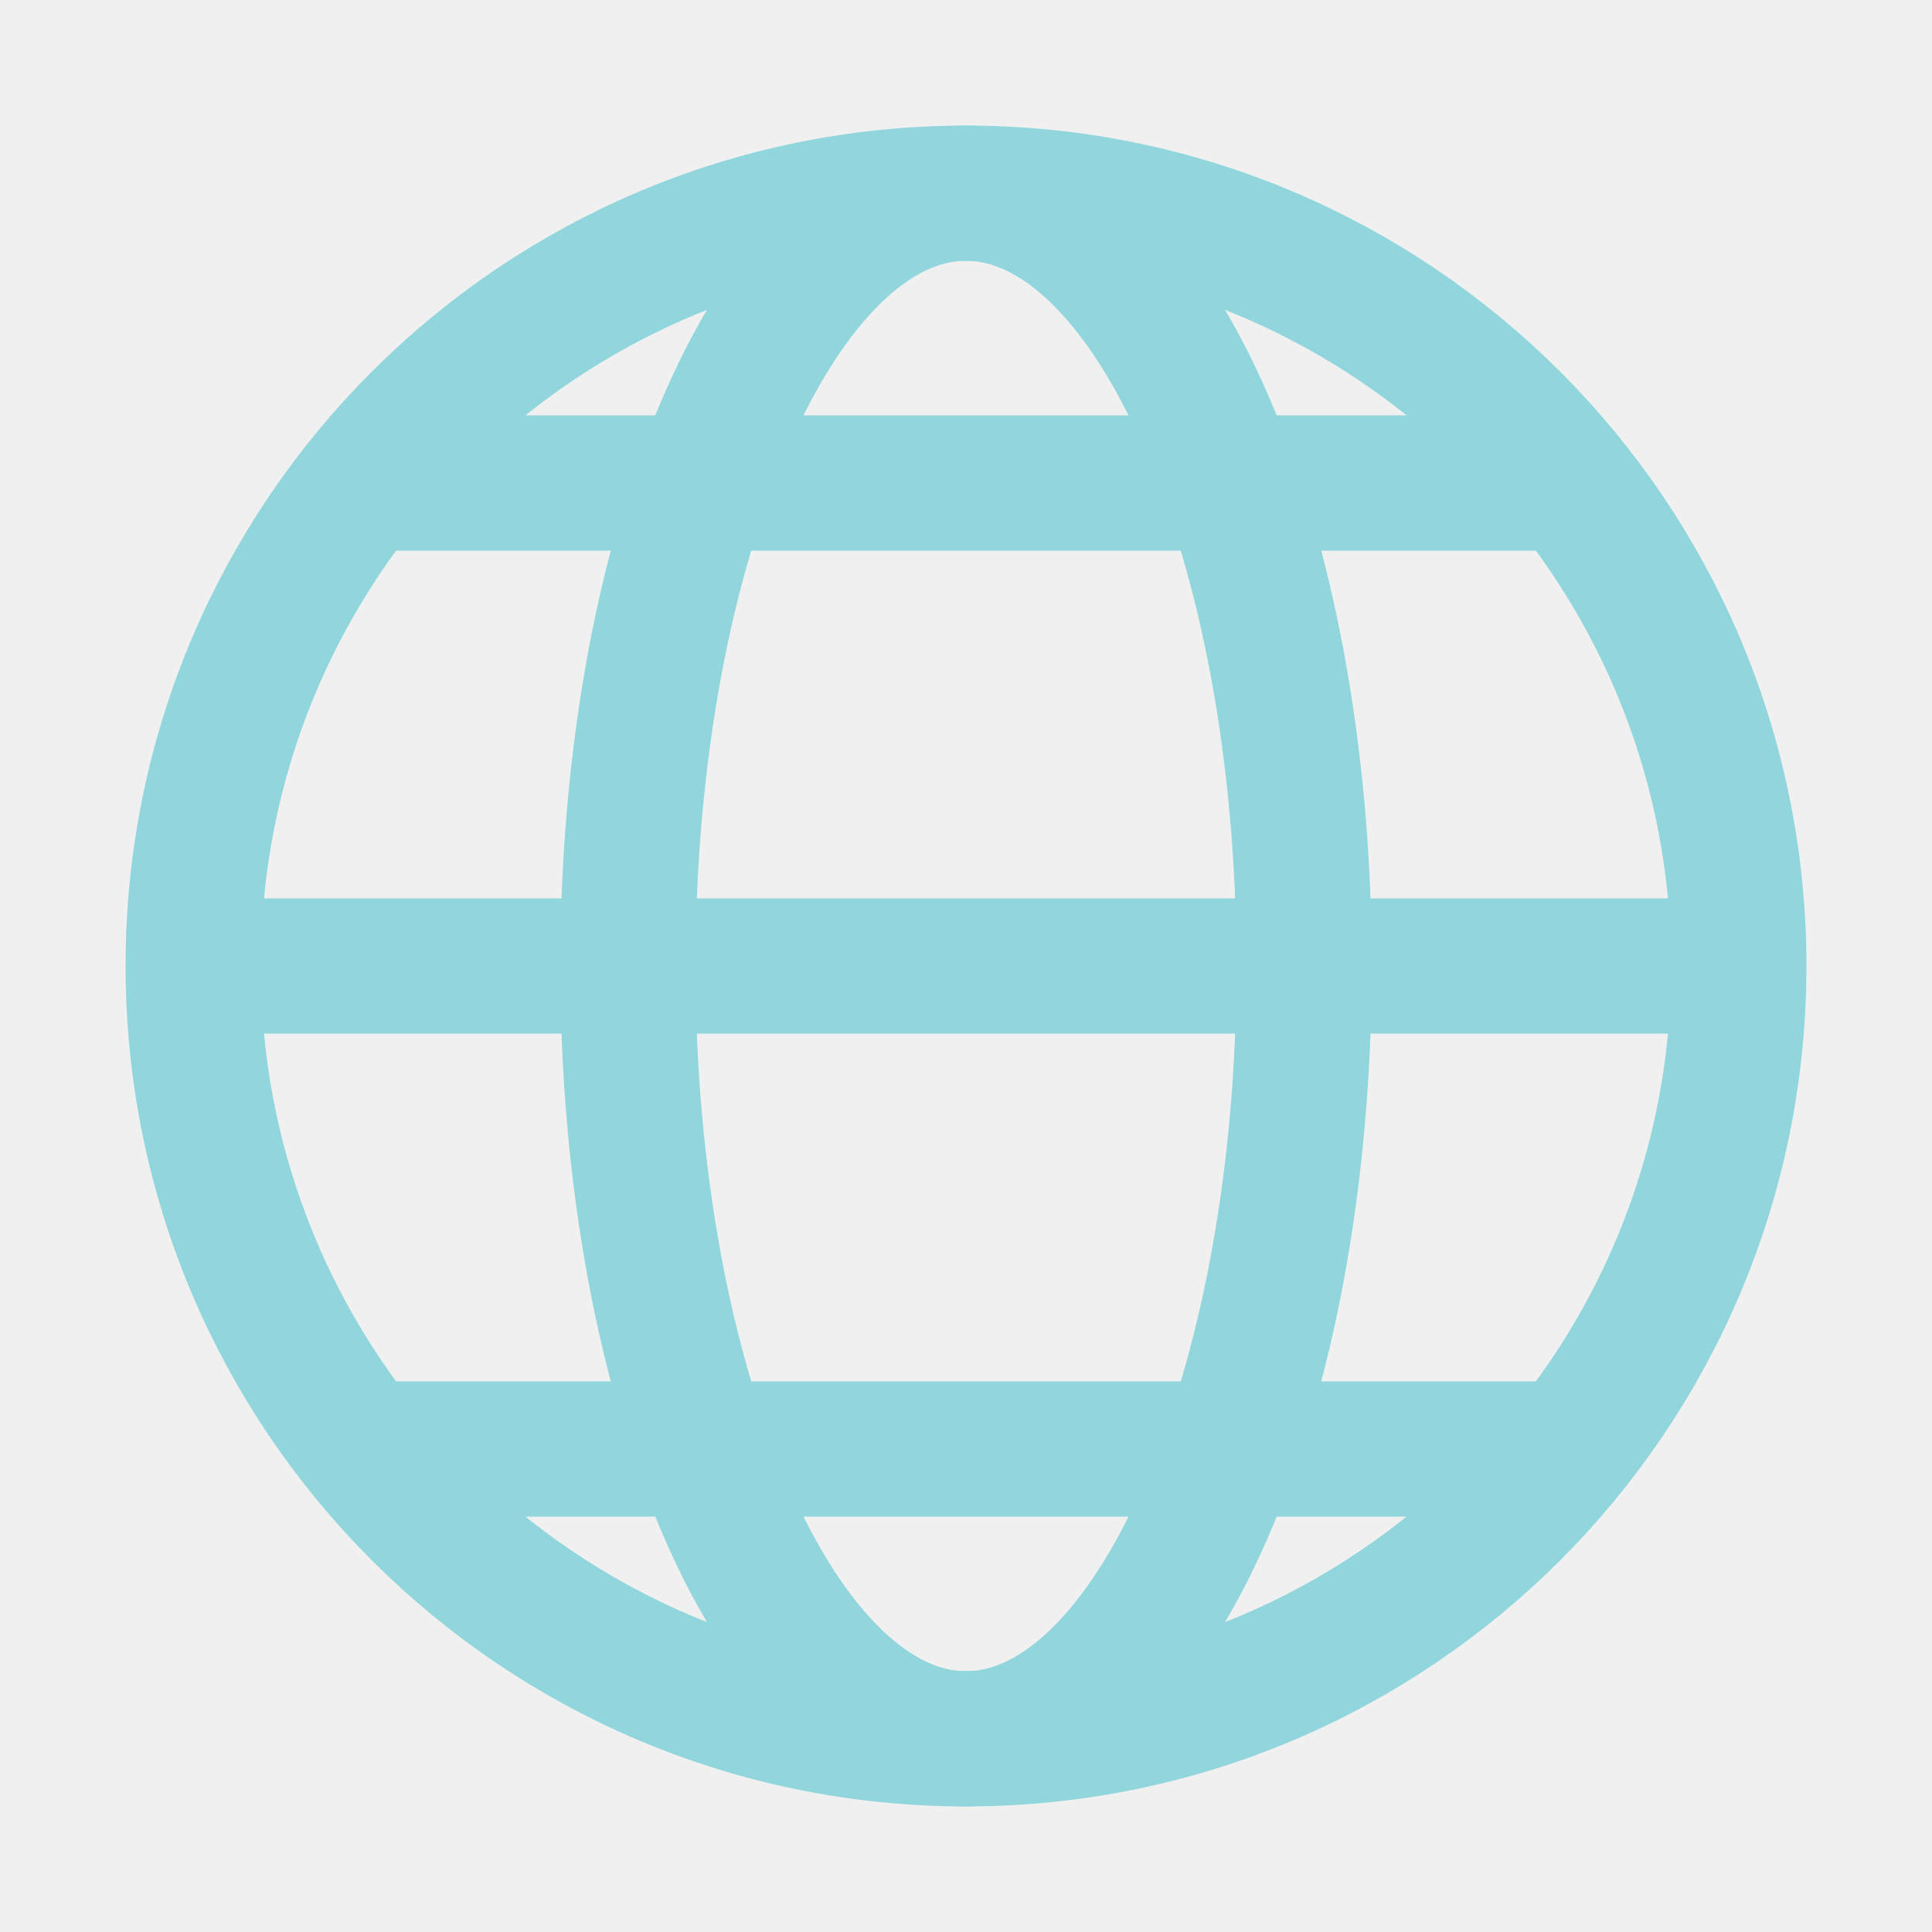
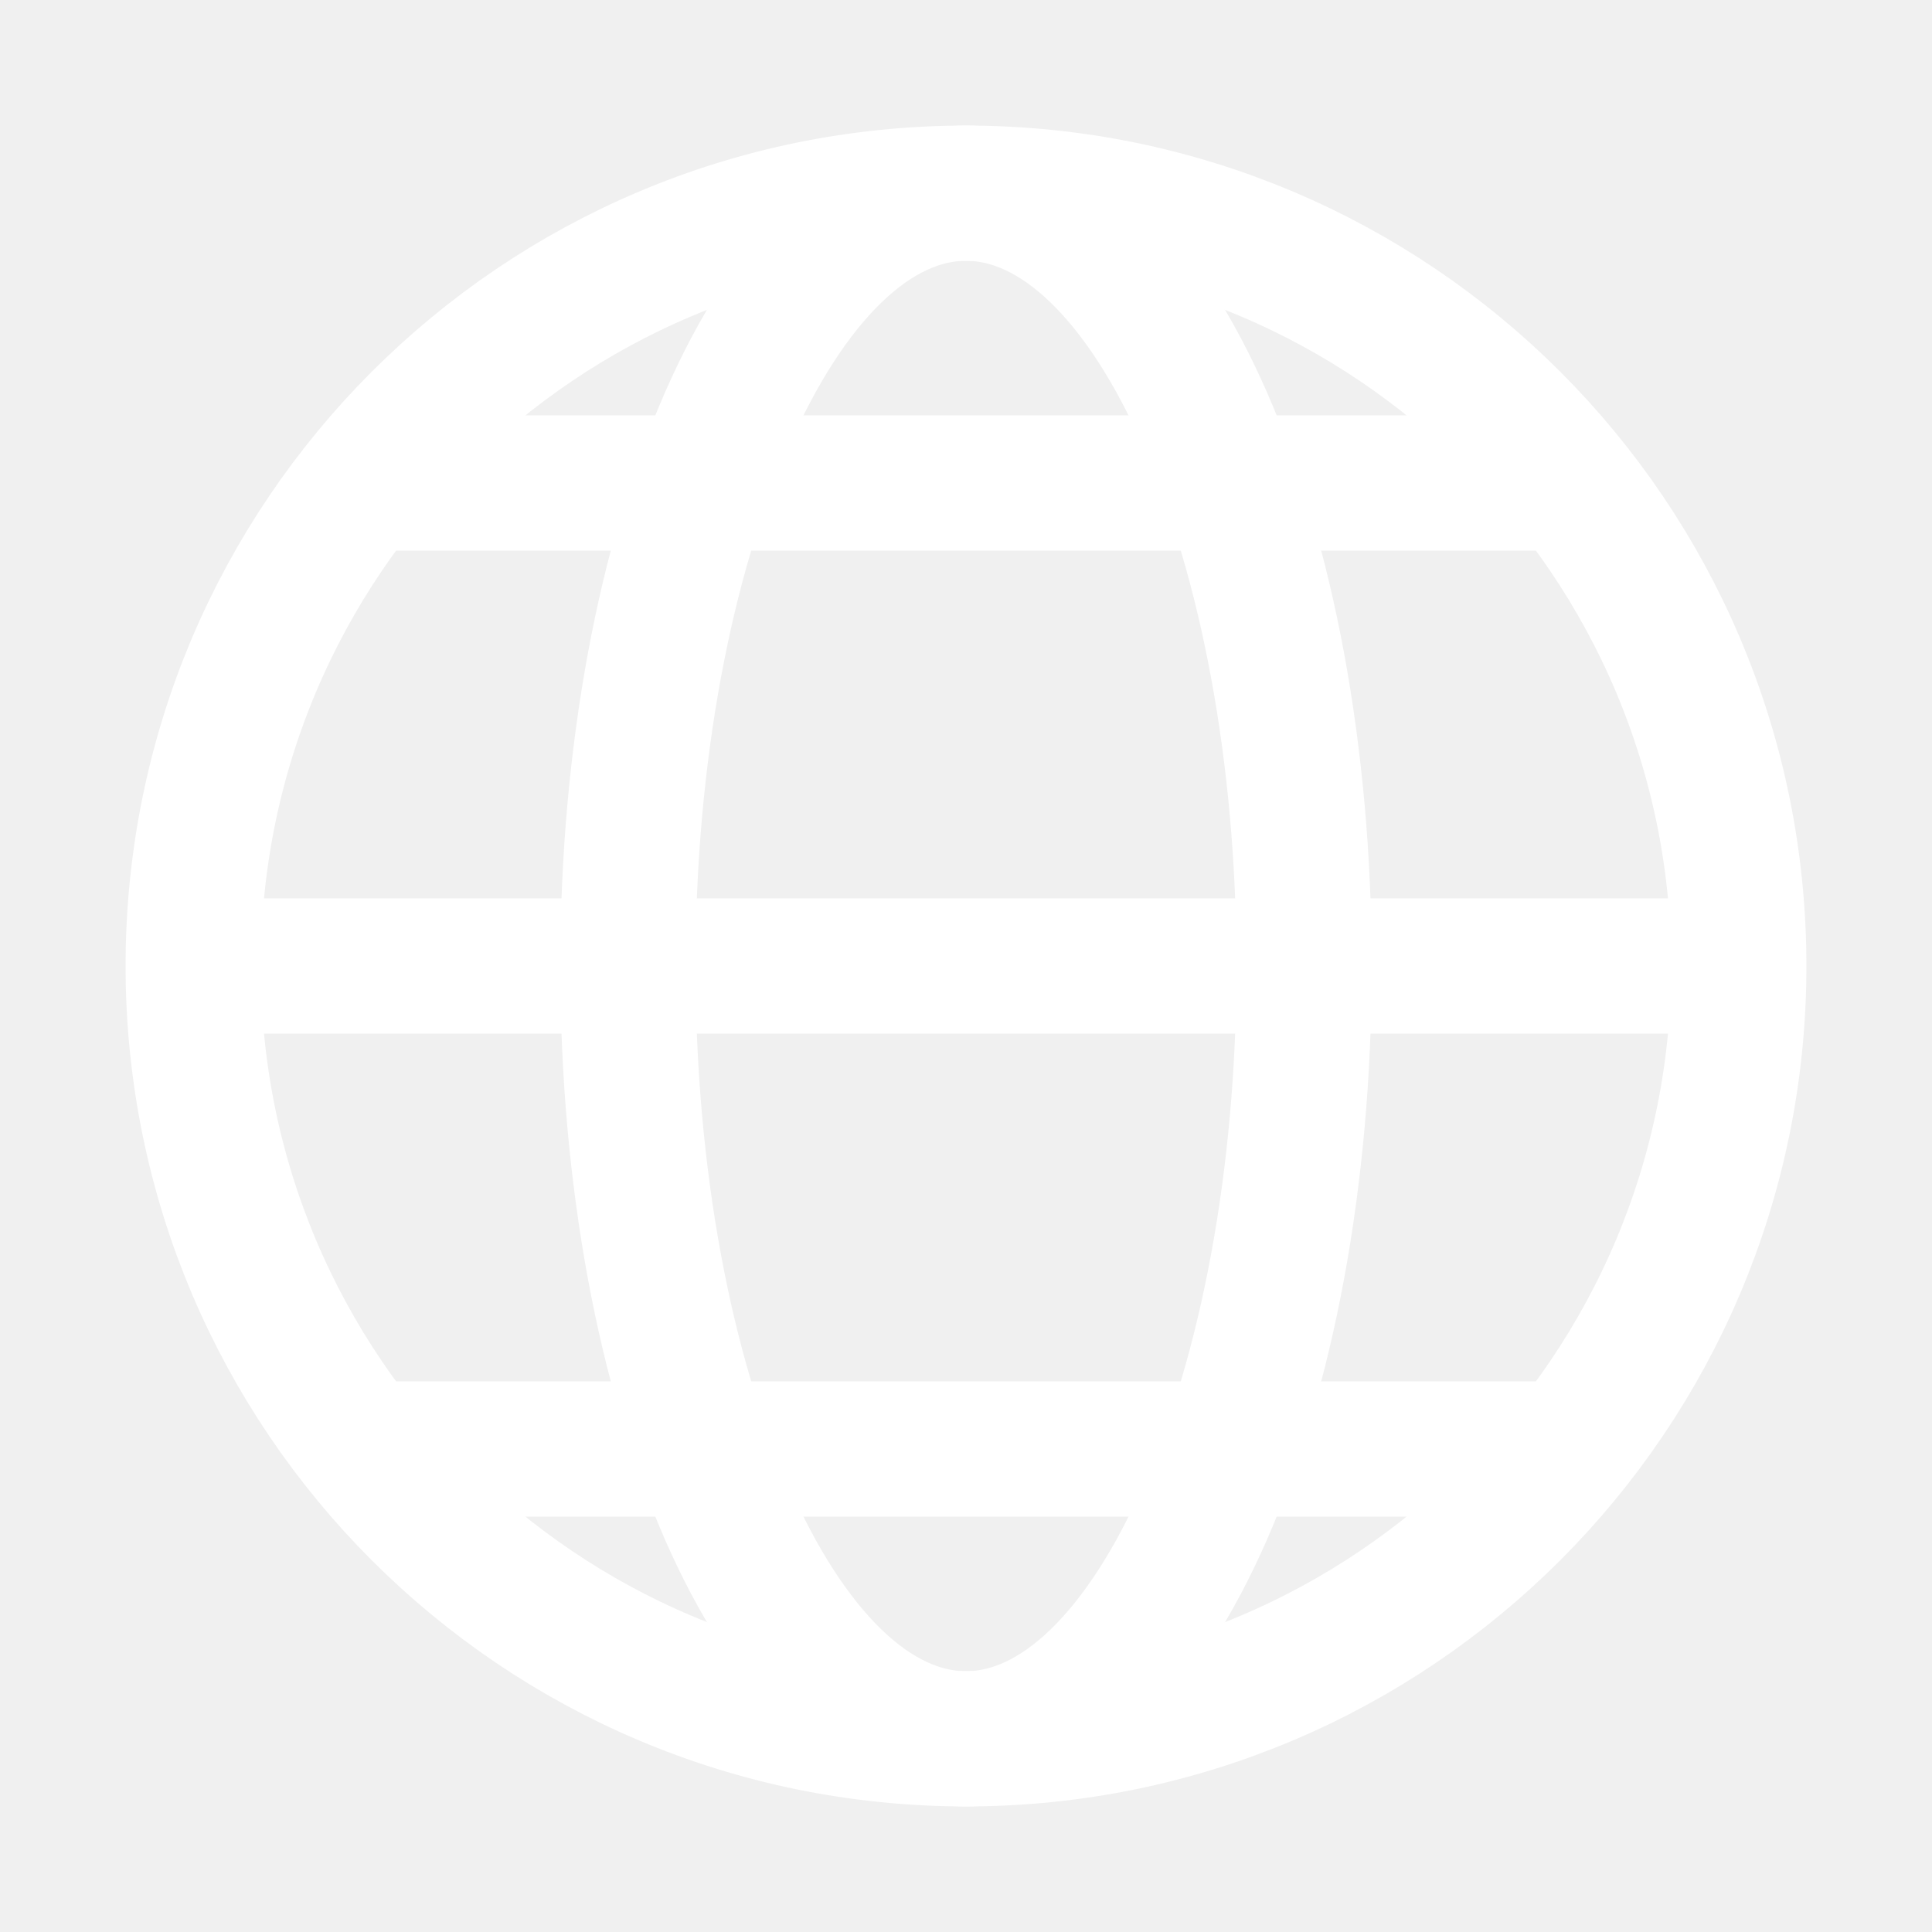
<svg xmlns="http://www.w3.org/2000/svg" width="20" height="20" viewBox="0 0 20 20">
-   <g fill="none" stroke="#90d6dc" stroke-width="1.4">
+   <g fill="none" stroke="#ffffff" stroke-width="1.4">
    <circle cx="10" cy="10" r="8" />
    <ellipse cx="10" cy="10" rx="3.5" ry="8" />
    <path d="M2 10h16M4 5h12M4 15h12" />
  </g>
</svg>
